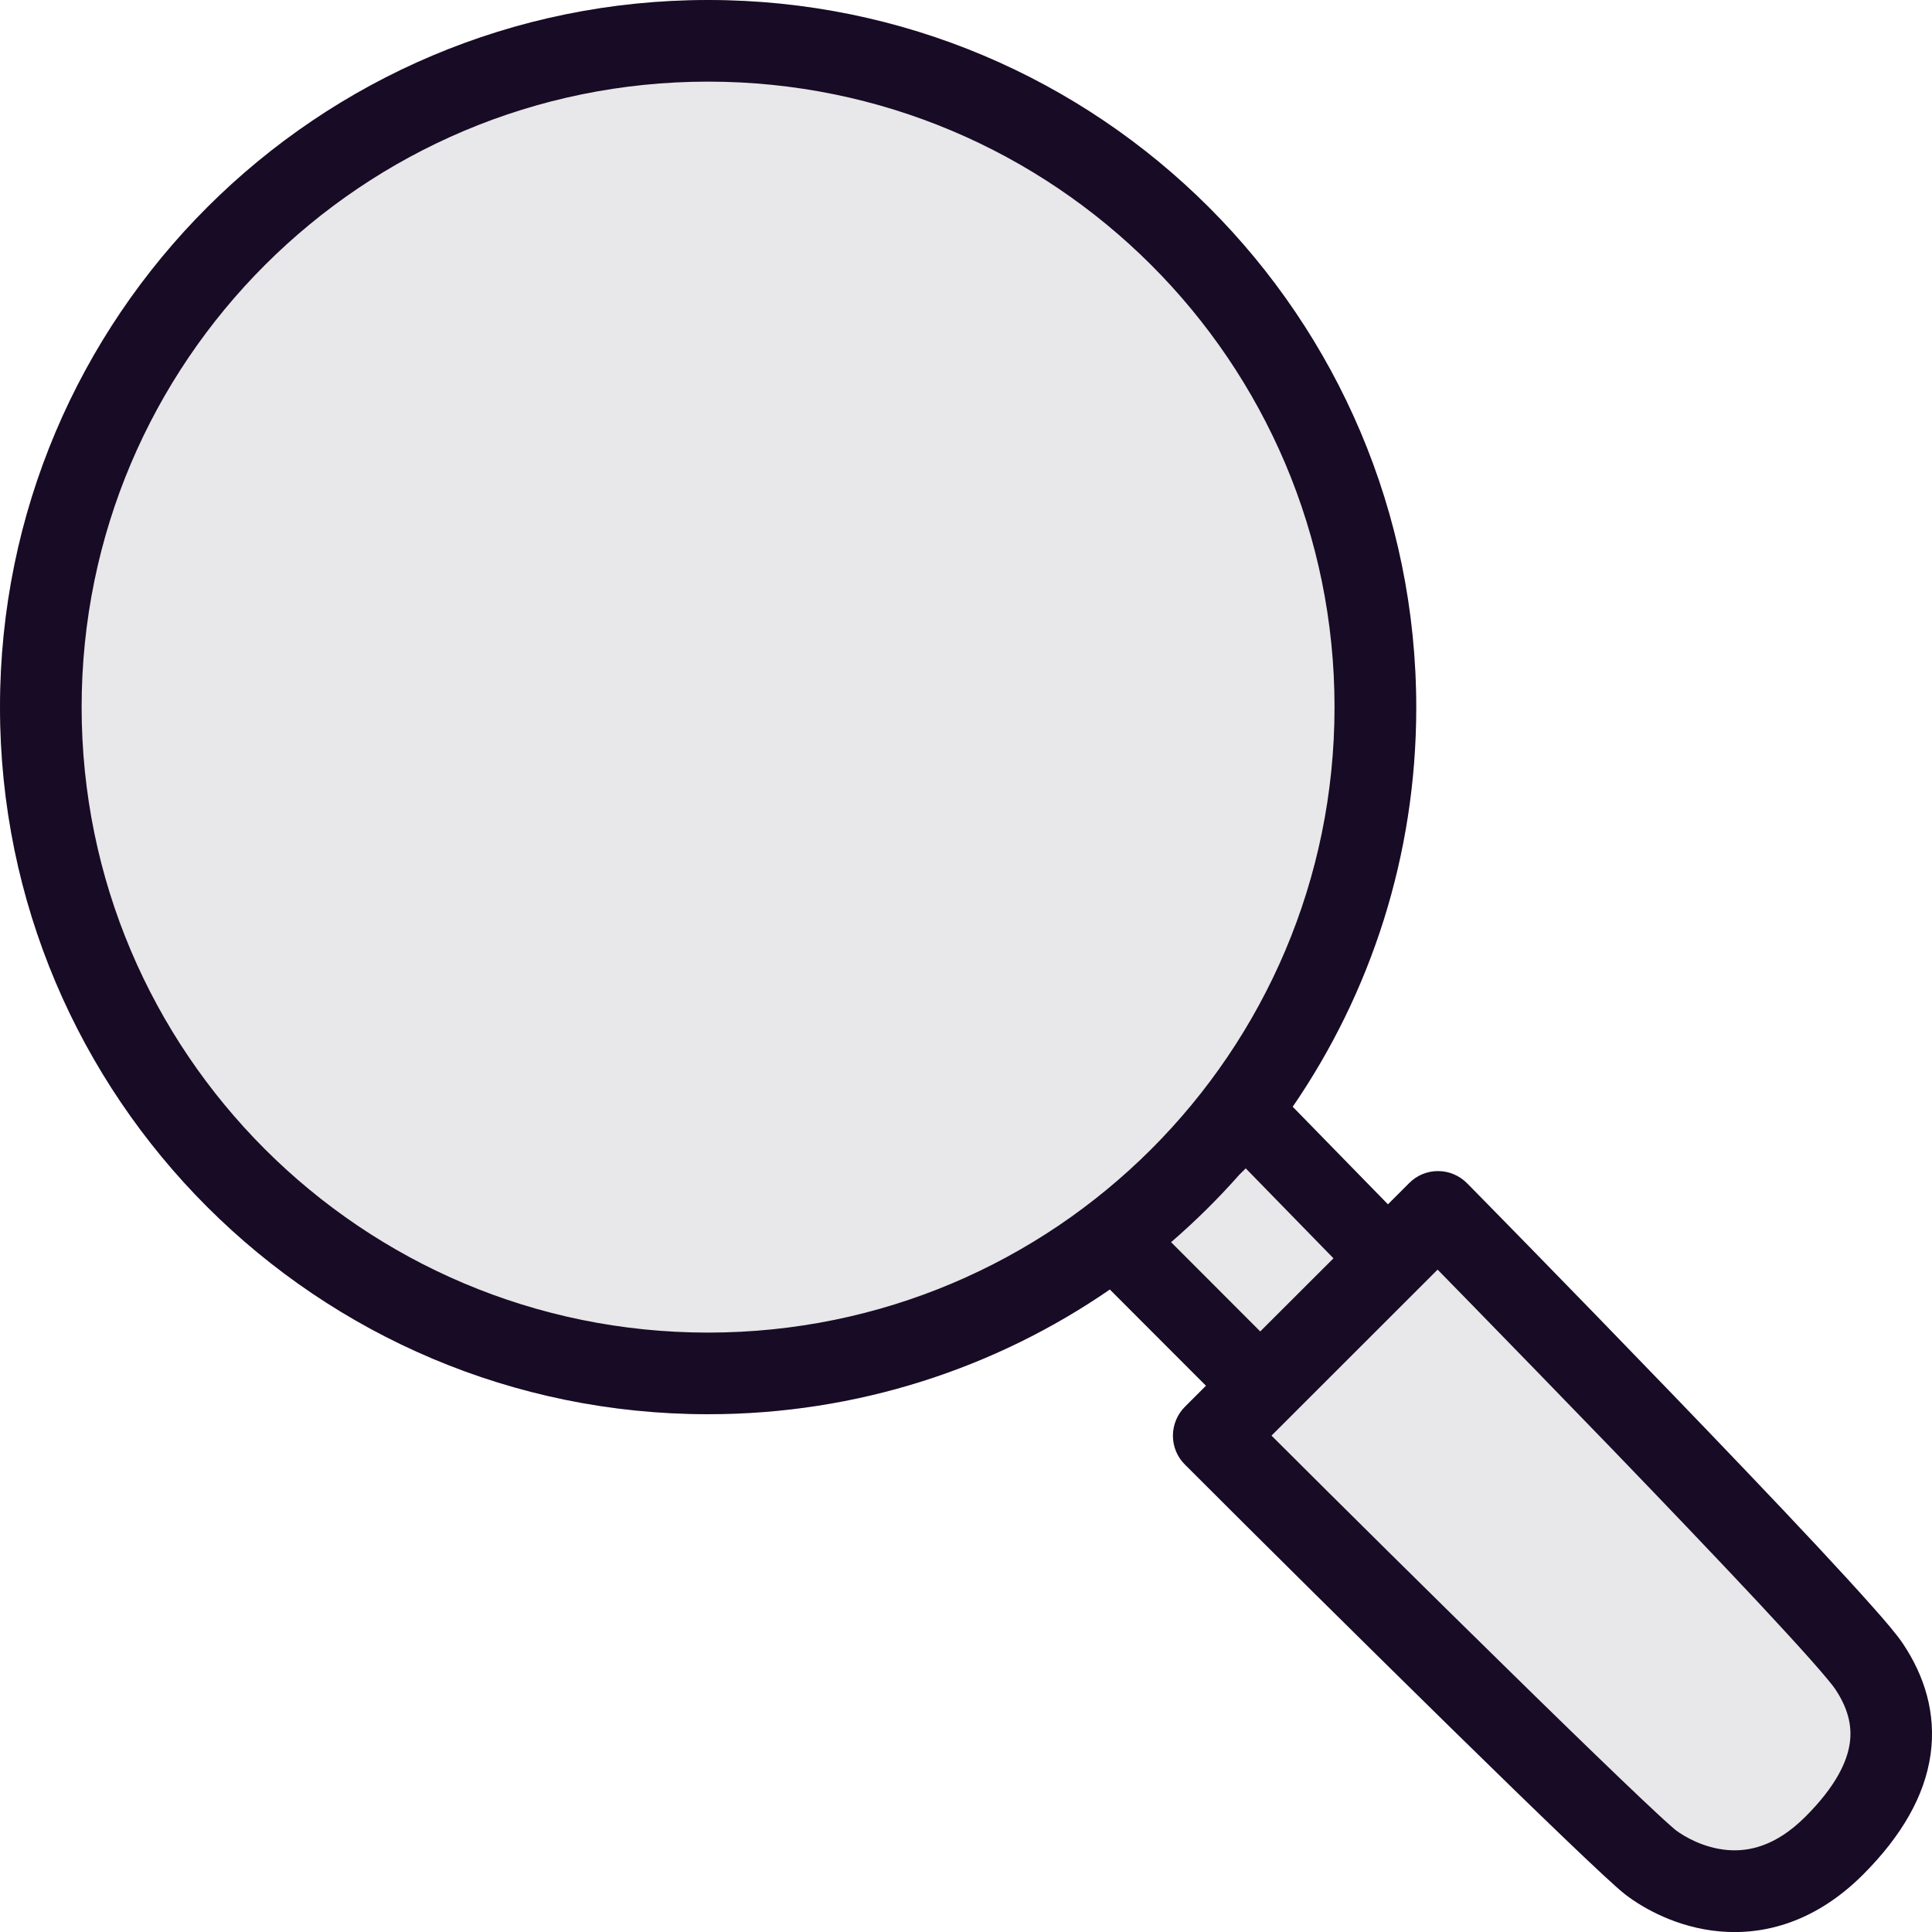
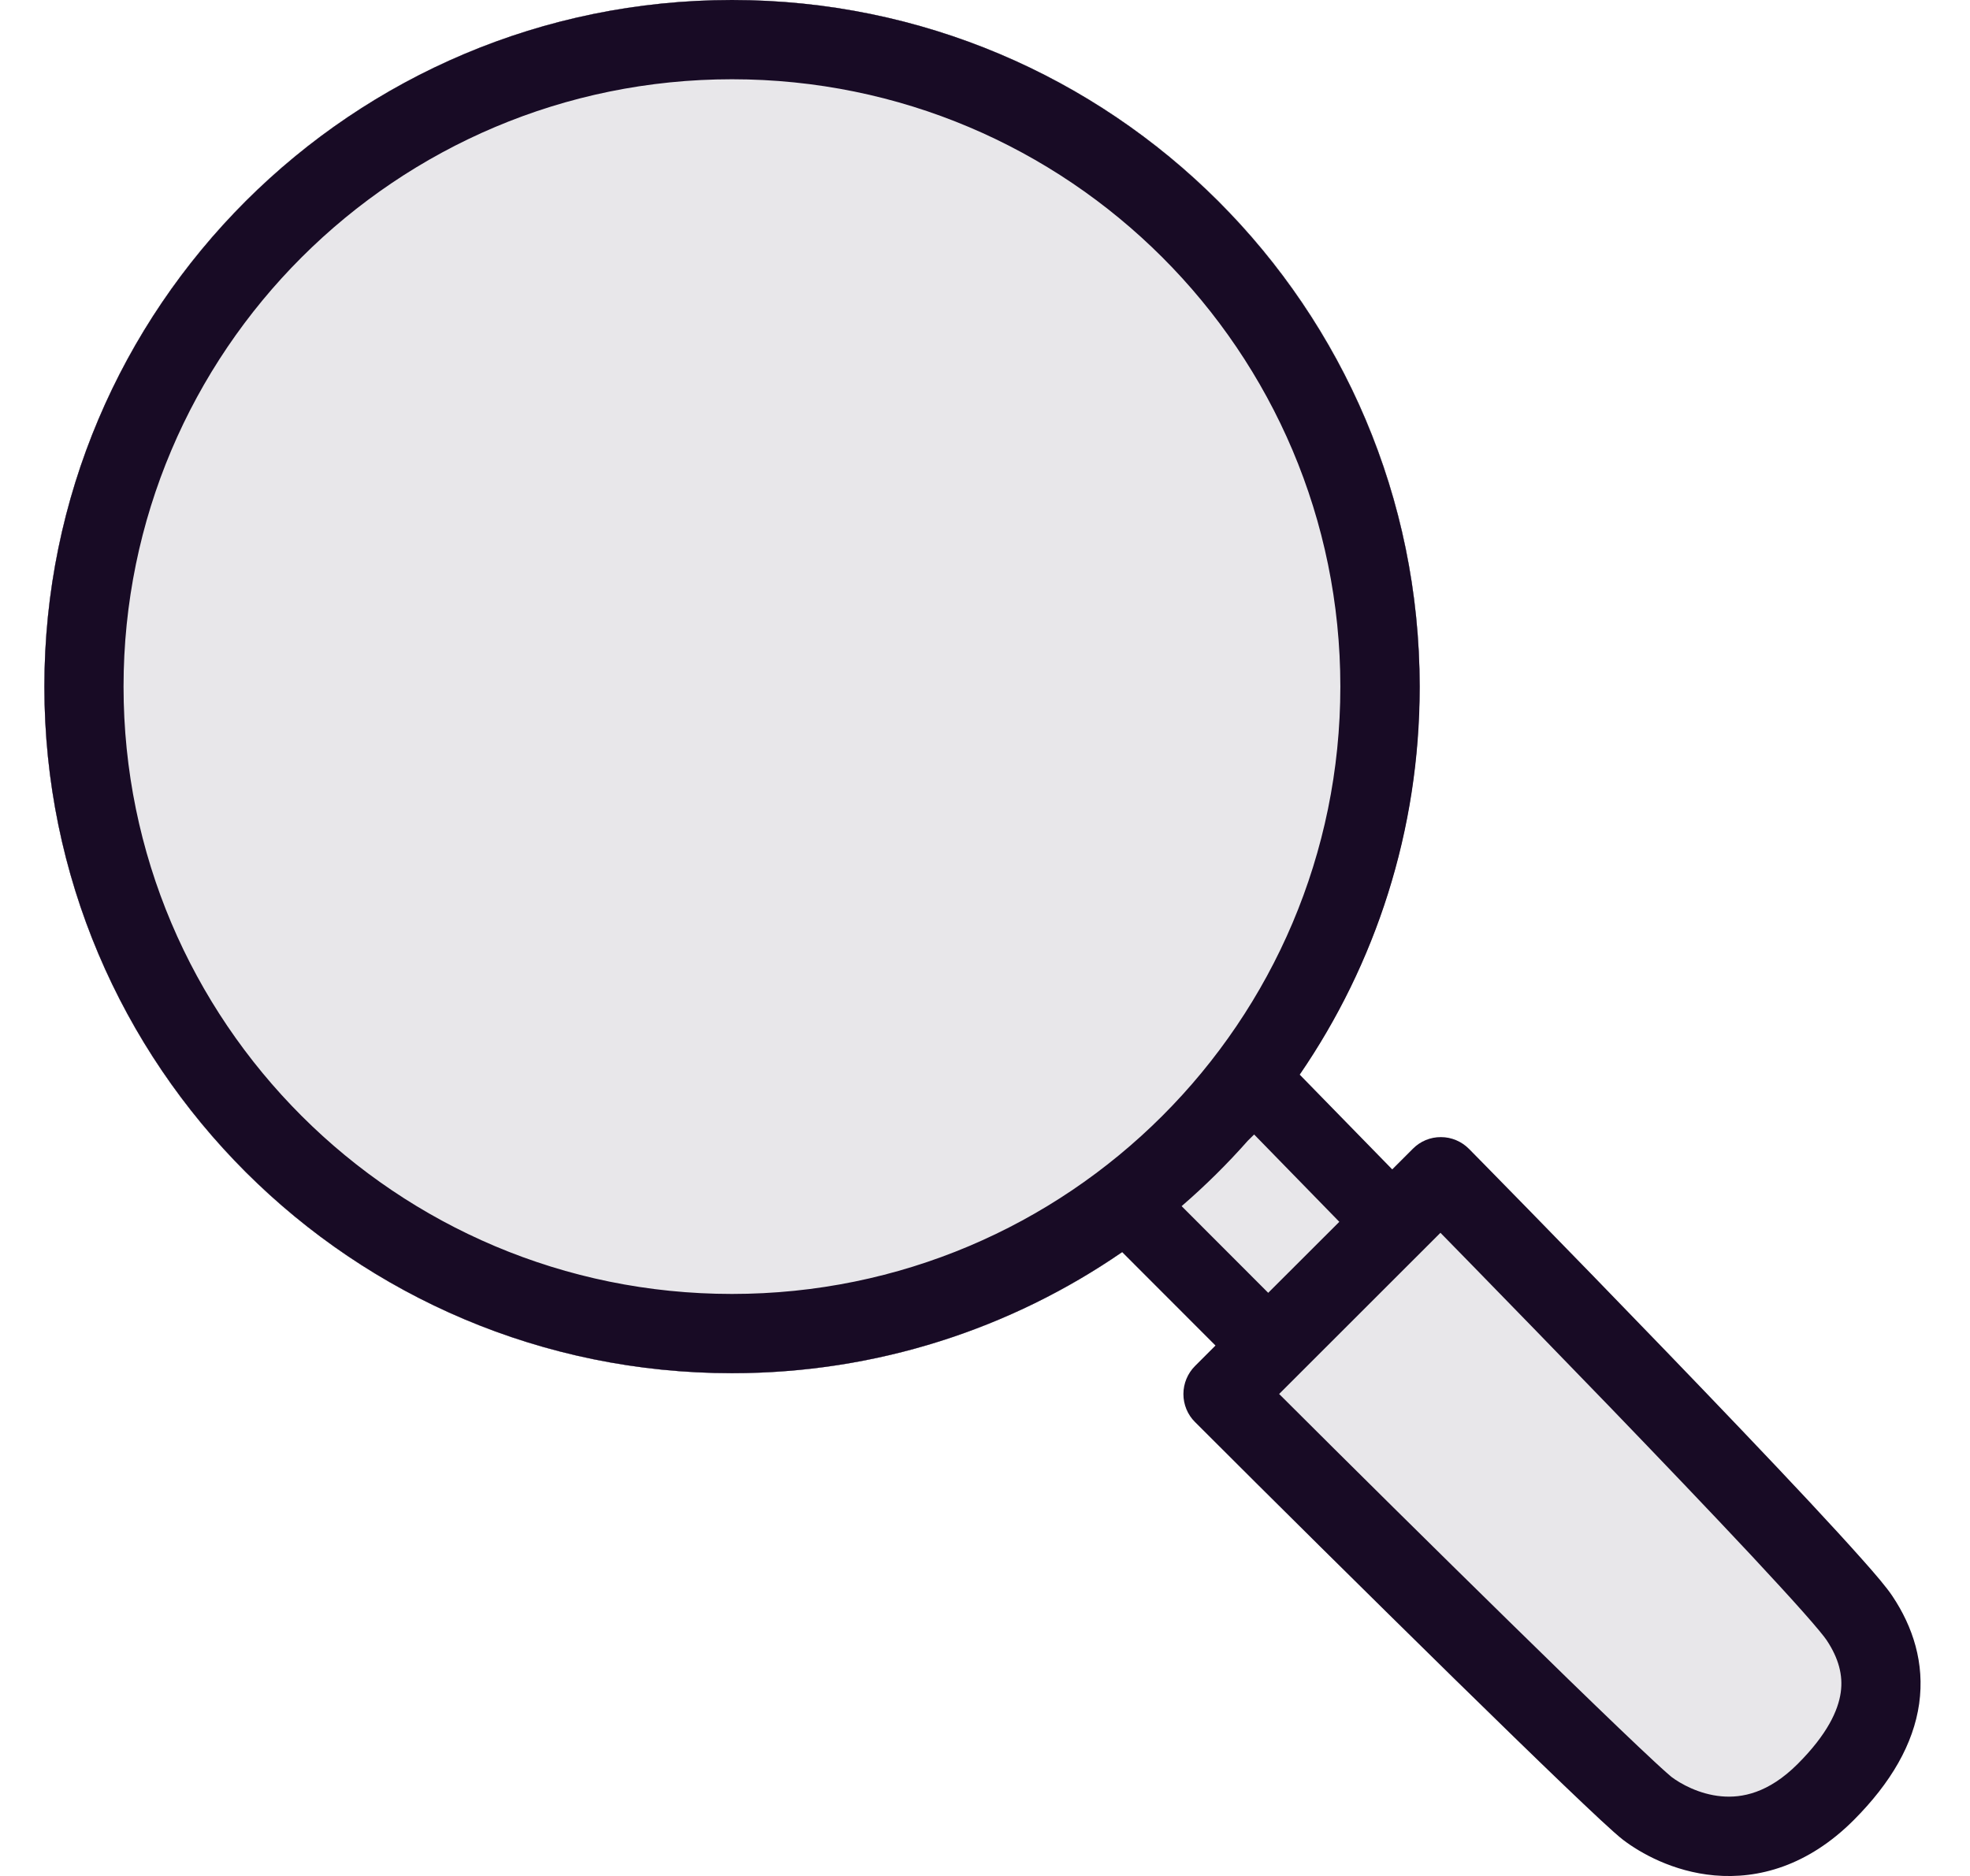
- <svg xmlns="http://www.w3.org/2000/svg" id="Layer_1" viewBox="0 0 20 20">
-   <path d="M14.66,7.32c0,1.678-.565,3.224-1.516,4.459l1.237,1.267,.504-.504s4.119,4.19,4.464,4.708c.345,.518,.356,1.138-.36,1.854-.801,.802-1.624,.386-1.903,.173-.279-.213-2.916-2.808-4.521-4.416l.5-.5-1.25-1.25c-1.24,.959-2.795,1.529-4.484,1.529C3.282,14.64,0,11.363,0,7.32S3.282,0,7.33,0s7.33,3.277,7.33,7.32Z" fill="#e8e7e9" fill-rule="evenodd" />
-   <path d="M7.33,13.795c3.583,0,6.485-2.901,6.485-6.475S10.913,.845,7.33,.845,.845,3.746,.845,7.32s2.902,6.475,6.485,6.475Zm0,.845c1.544,0,2.977-.477,4.159-1.291l.995,.996-.218,.218c-.079,.079-.124,.187-.124,.299s.044,.22,.124,.299c.804,.805,1.866,1.856,2.761,2.734,.448,.439,.855,.835,1.168,1.135,.301,.288,.54,.513,.634,.585,.182,.139,.532,.34,.975,.379,.465,.041,.994-.1,1.483-.589,.399-.4,.637-.813,.698-1.241,.061-.435-.068-.822-.284-1.146-.062-.094-.185-.238-.327-.397-.149-.168-.341-.377-.559-.611-.437-.468-.986-1.042-1.523-1.599-.537-.557-1.063-1.098-1.455-1.499-.196-.201-.358-.366-.472-.482l-.178-.181c-.079-.08-.187-.126-.299-.126-.113-.001-.221,.044-.3,.124l-.22,.22-.986-1.01c.807-1.176,1.279-2.6,1.279-4.133C14.66,3.277,11.378,0,7.33,0S0,3.277,0,7.32s3.282,7.32,7.33,7.32Zm6.474-1.614l-.908-.931-.067,.066c-.219,.248-.455,.481-.706,.698l.923,.924,.758-.757Zm-.642,1.836l1.72-1.719c.098,.1,.216,.221,.35,.358,.391,.401,.916,.94,1.452,1.495,.536,.556,1.081,1.126,1.514,1.589,.216,.232,.403,.435,.545,.595,.15,.169,.231,.269,.255,.305,.129,.194,.177,.375,.151,.559-.027,.191-.142,.445-.459,.762-.312,.312-.595,.364-.811,.345-.239-.021-.44-.135-.537-.209-0-0-.002-.001-.004-.004l-.012-.01c-.01-.009-.023-.02-.039-.034-.032-.028-.073-.066-.123-.112-.1-.092-.23-.216-.385-.364-.31-.297-.715-.69-1.161-1.128-.786-.77-1.701-1.675-2.456-2.429Z" fill="#180b25" fill-rule="evenodd" />
+ <svg xmlns="http://www.w3.org/2000/svg" id="Layer_1" viewBox="0 0 21 20">
+   <path d="M15.132,7.32c0,1.678-.565,3.224-1.516,4.459l1.237,1.267,.504-.504s4.119,4.19,4.464,4.708c.345,.518,.355,1.138-.36,1.854-.801,.802-1.624,.386-1.903,.173-.279-.213-2.916-2.808-4.521-4.416l.5-.5-1.25-1.25c-1.24,.959-2.795,1.529-4.484,1.529C3.754,14.64,.473,11.363,.473,7.32S3.754,0,7.803,0s7.33,3.277,7.33,7.32Z" fill="#180b25" fill-rule="evenodd" />
+   <path d="M15.132,7.32c0,1.678-.565,3.224-1.516,4.459l1.237,1.267,.504-.504s4.119,4.19,4.464,4.708c.345,.518,.355,1.138-.36,1.854-.801,.802-1.624,.386-1.903,.173-.279-.213-2.916-2.808-4.521-4.416l.5-.5-1.25-1.25c-1.24,.959-2.795,1.529-4.484,1.529C3.754,14.64,.473,11.363,.473,7.32S3.754,0,7.803,0s7.33,3.277,7.33,7.32Z" fill="rgba(255,255,255,.9)" fill-rule="evenodd" />
+   <path d="M7.803,13.795c3.583,0,6.485-2.901,6.485-6.475S11.386,.845,7.803,.845,1.317,3.746,1.317,7.32s2.902,6.475,6.485,6.475Zm0,.845c1.544,0,2.977-.477,4.159-1.291l.995,.996-.218,.218c-.079,.079-.124,.187-.124,.299-0,.112,.044,.22,.124,.299,.804,.805,1.866,1.856,2.761,2.734,.448,.439,.855,.835,1.168,1.135,.301,.288,.54,.513,.634,.585,.182,.139,.532,.34,.975,.379,.465,.041,.994-.1,1.483-.589,.399-.4,.637-.813,.698-1.241,.061-.435-.068-.822-.284-1.146-.062-.094-.185-.238-.327-.397-.149-.168-.341-.377-.559-.611-.437-.468-.986-1.042-1.523-1.599-.537-.557-1.063-1.098-1.455-1.499-.196-.201-.358-.366-.472-.482l-.178-.181c-.079-.08-.187-.126-.299-.126-.113-.001-.221,.044-.3,.124l-.22,.22-.986-1.01c.807-1.176,1.279-2.6,1.279-4.133C15.132,3.277,11.851,0,7.803,0S.473,3.277,.473,7.32s3.282,7.32,7.33,7.32Zm6.474-1.614l-.908-.931-.067,.066c-.219,.248-.455,.481-.706,.698l.923,.924,.758-.757Zm-.642,1.836l1.72-1.719c.098,.1,.216,.221,.35,.358,.391,.401,.916,.94,1.452,1.495,.536,.556,1.081,1.126,1.514,1.589,.216,.232,.403,.435,.545,.595,.15,.169,.231,.269,.255,.305,.129,.194,.177,.375,.151,.559-.027,.191-.142,.445-.459,.762-.312,.312-.595,.364-.811,.345-.239-.021-.44-.135-.537-.209-0-0-.002-.001-.004-.004l-.012-.01c-.01-.009-.023-.02-.039-.034-.032-.028-.073-.066-.123-.112-.1-.092-.23-.216-.385-.364-.31-.297-.715-.69-1.161-1.128-.786-.77-1.701-1.675-2.456-2.429Z" fill="#180b25" fill-rule="evenodd" />
</svg>
